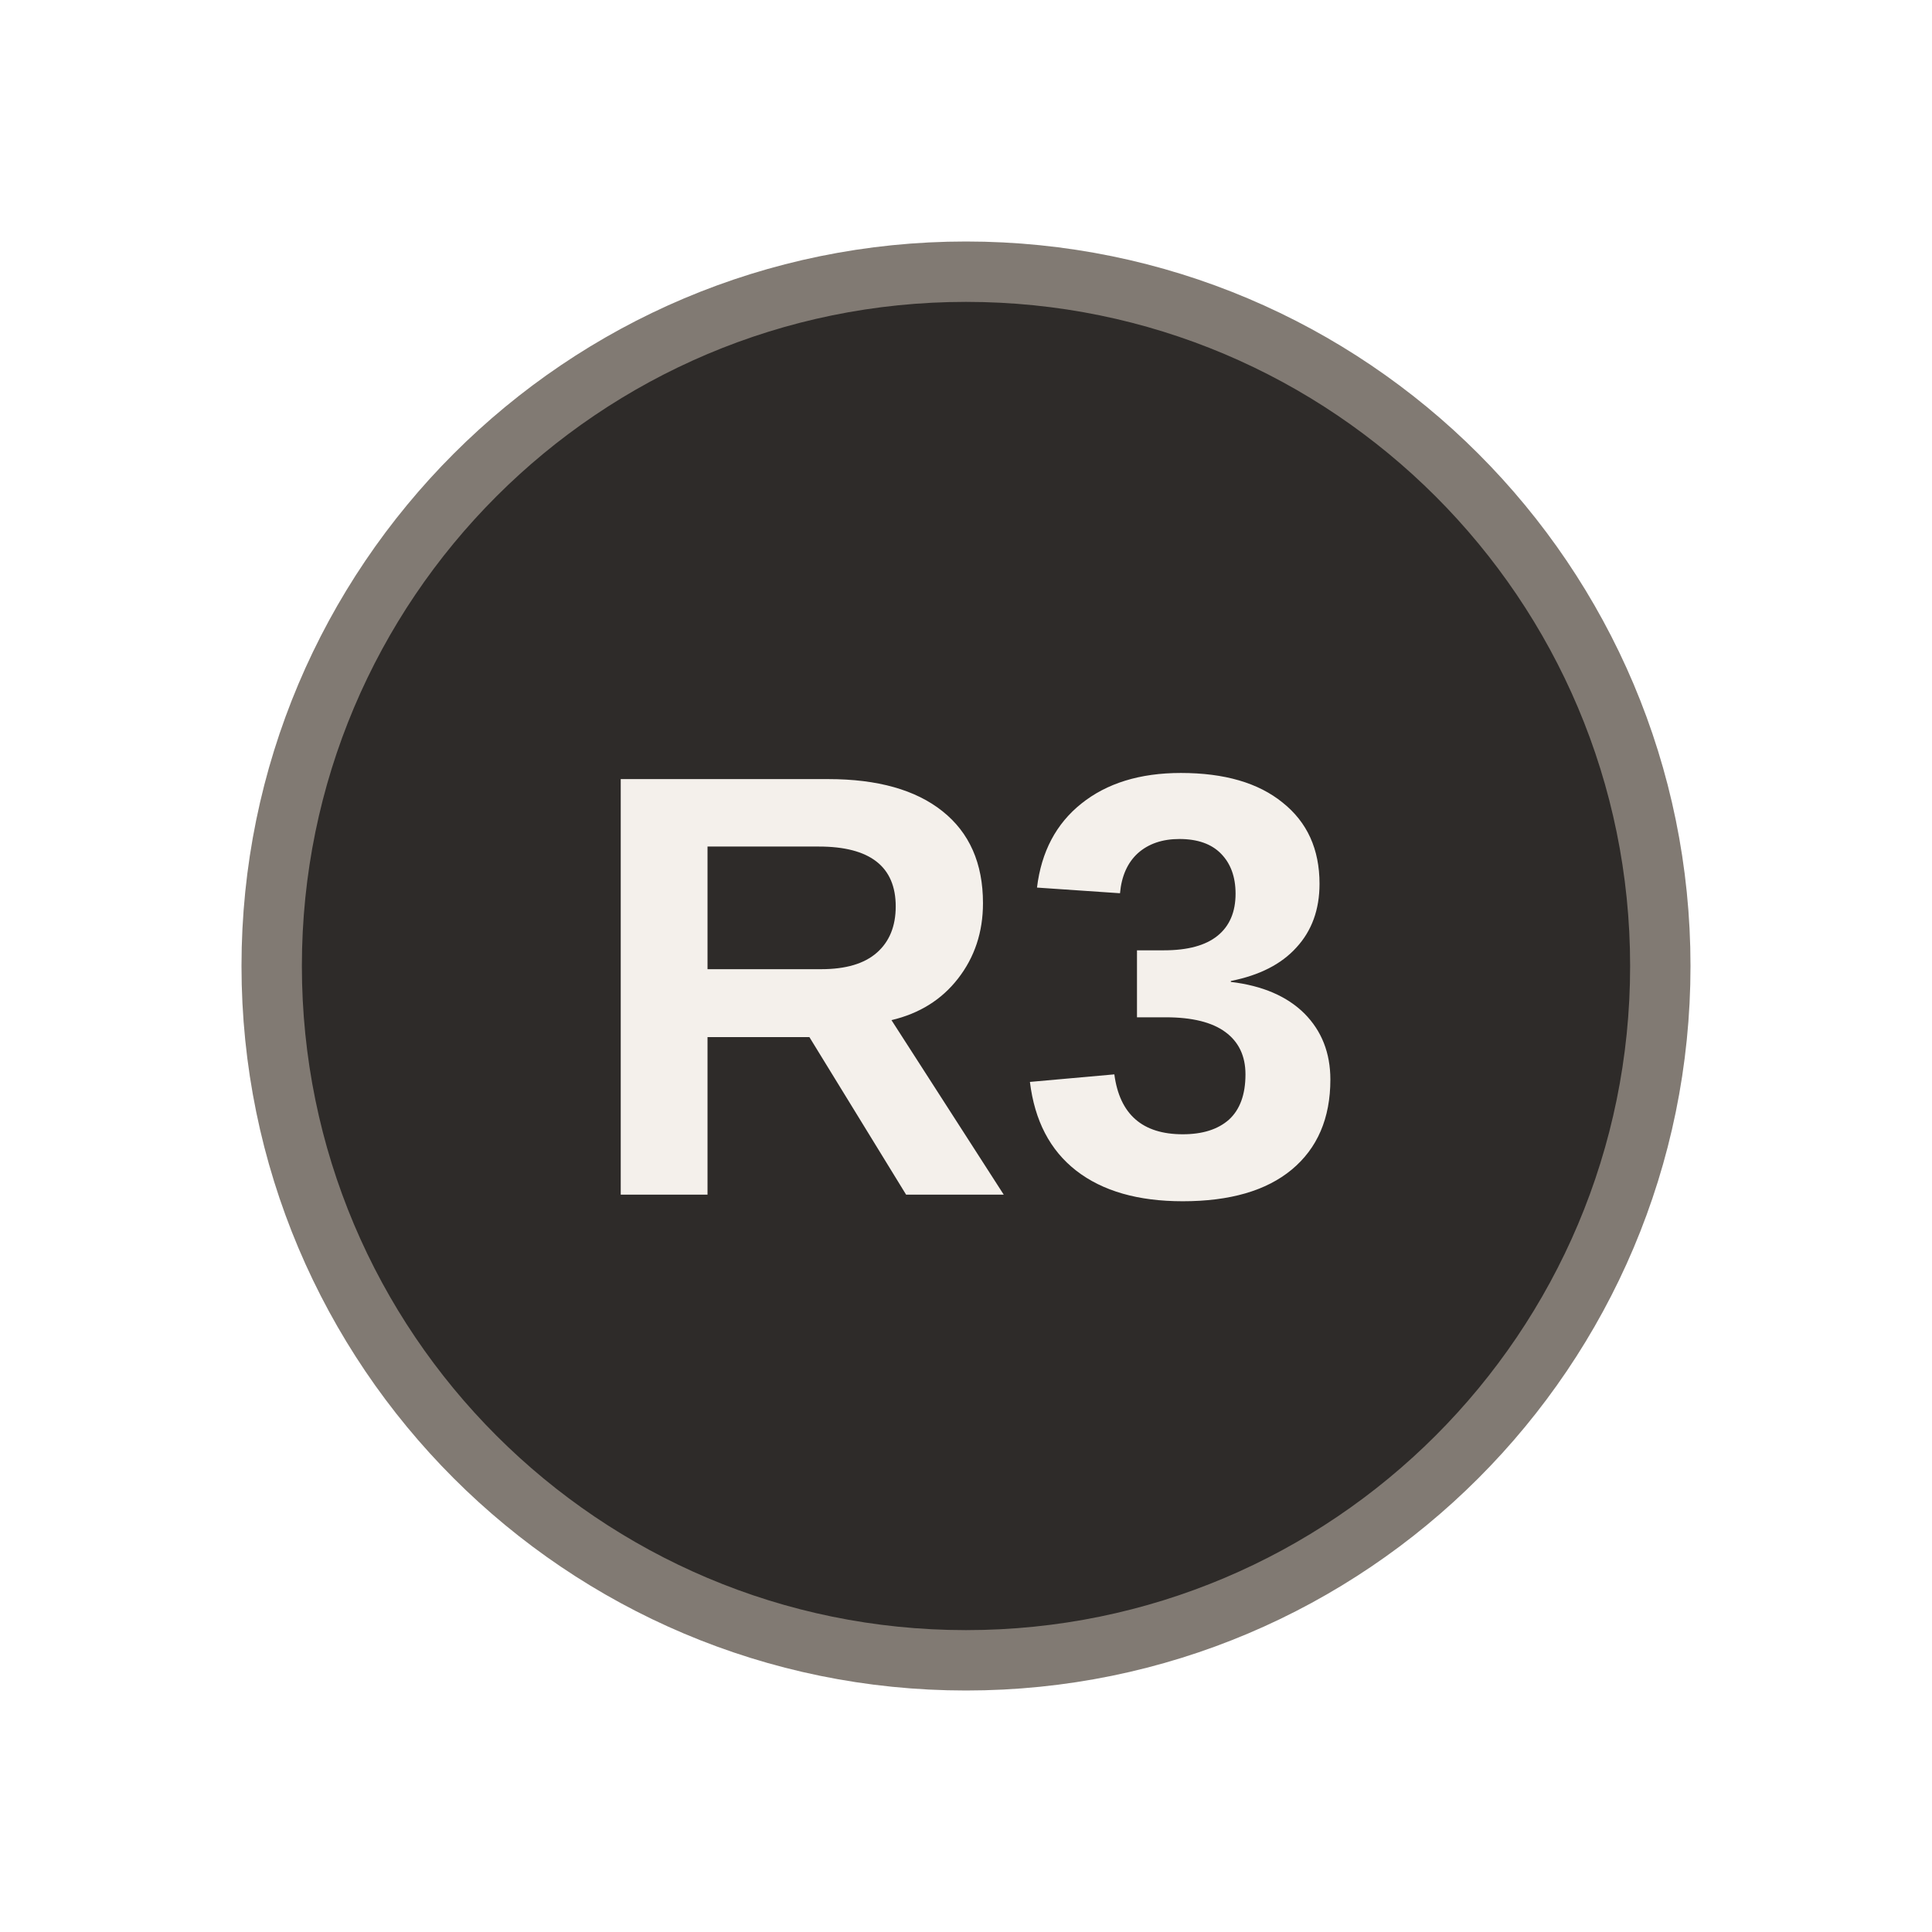
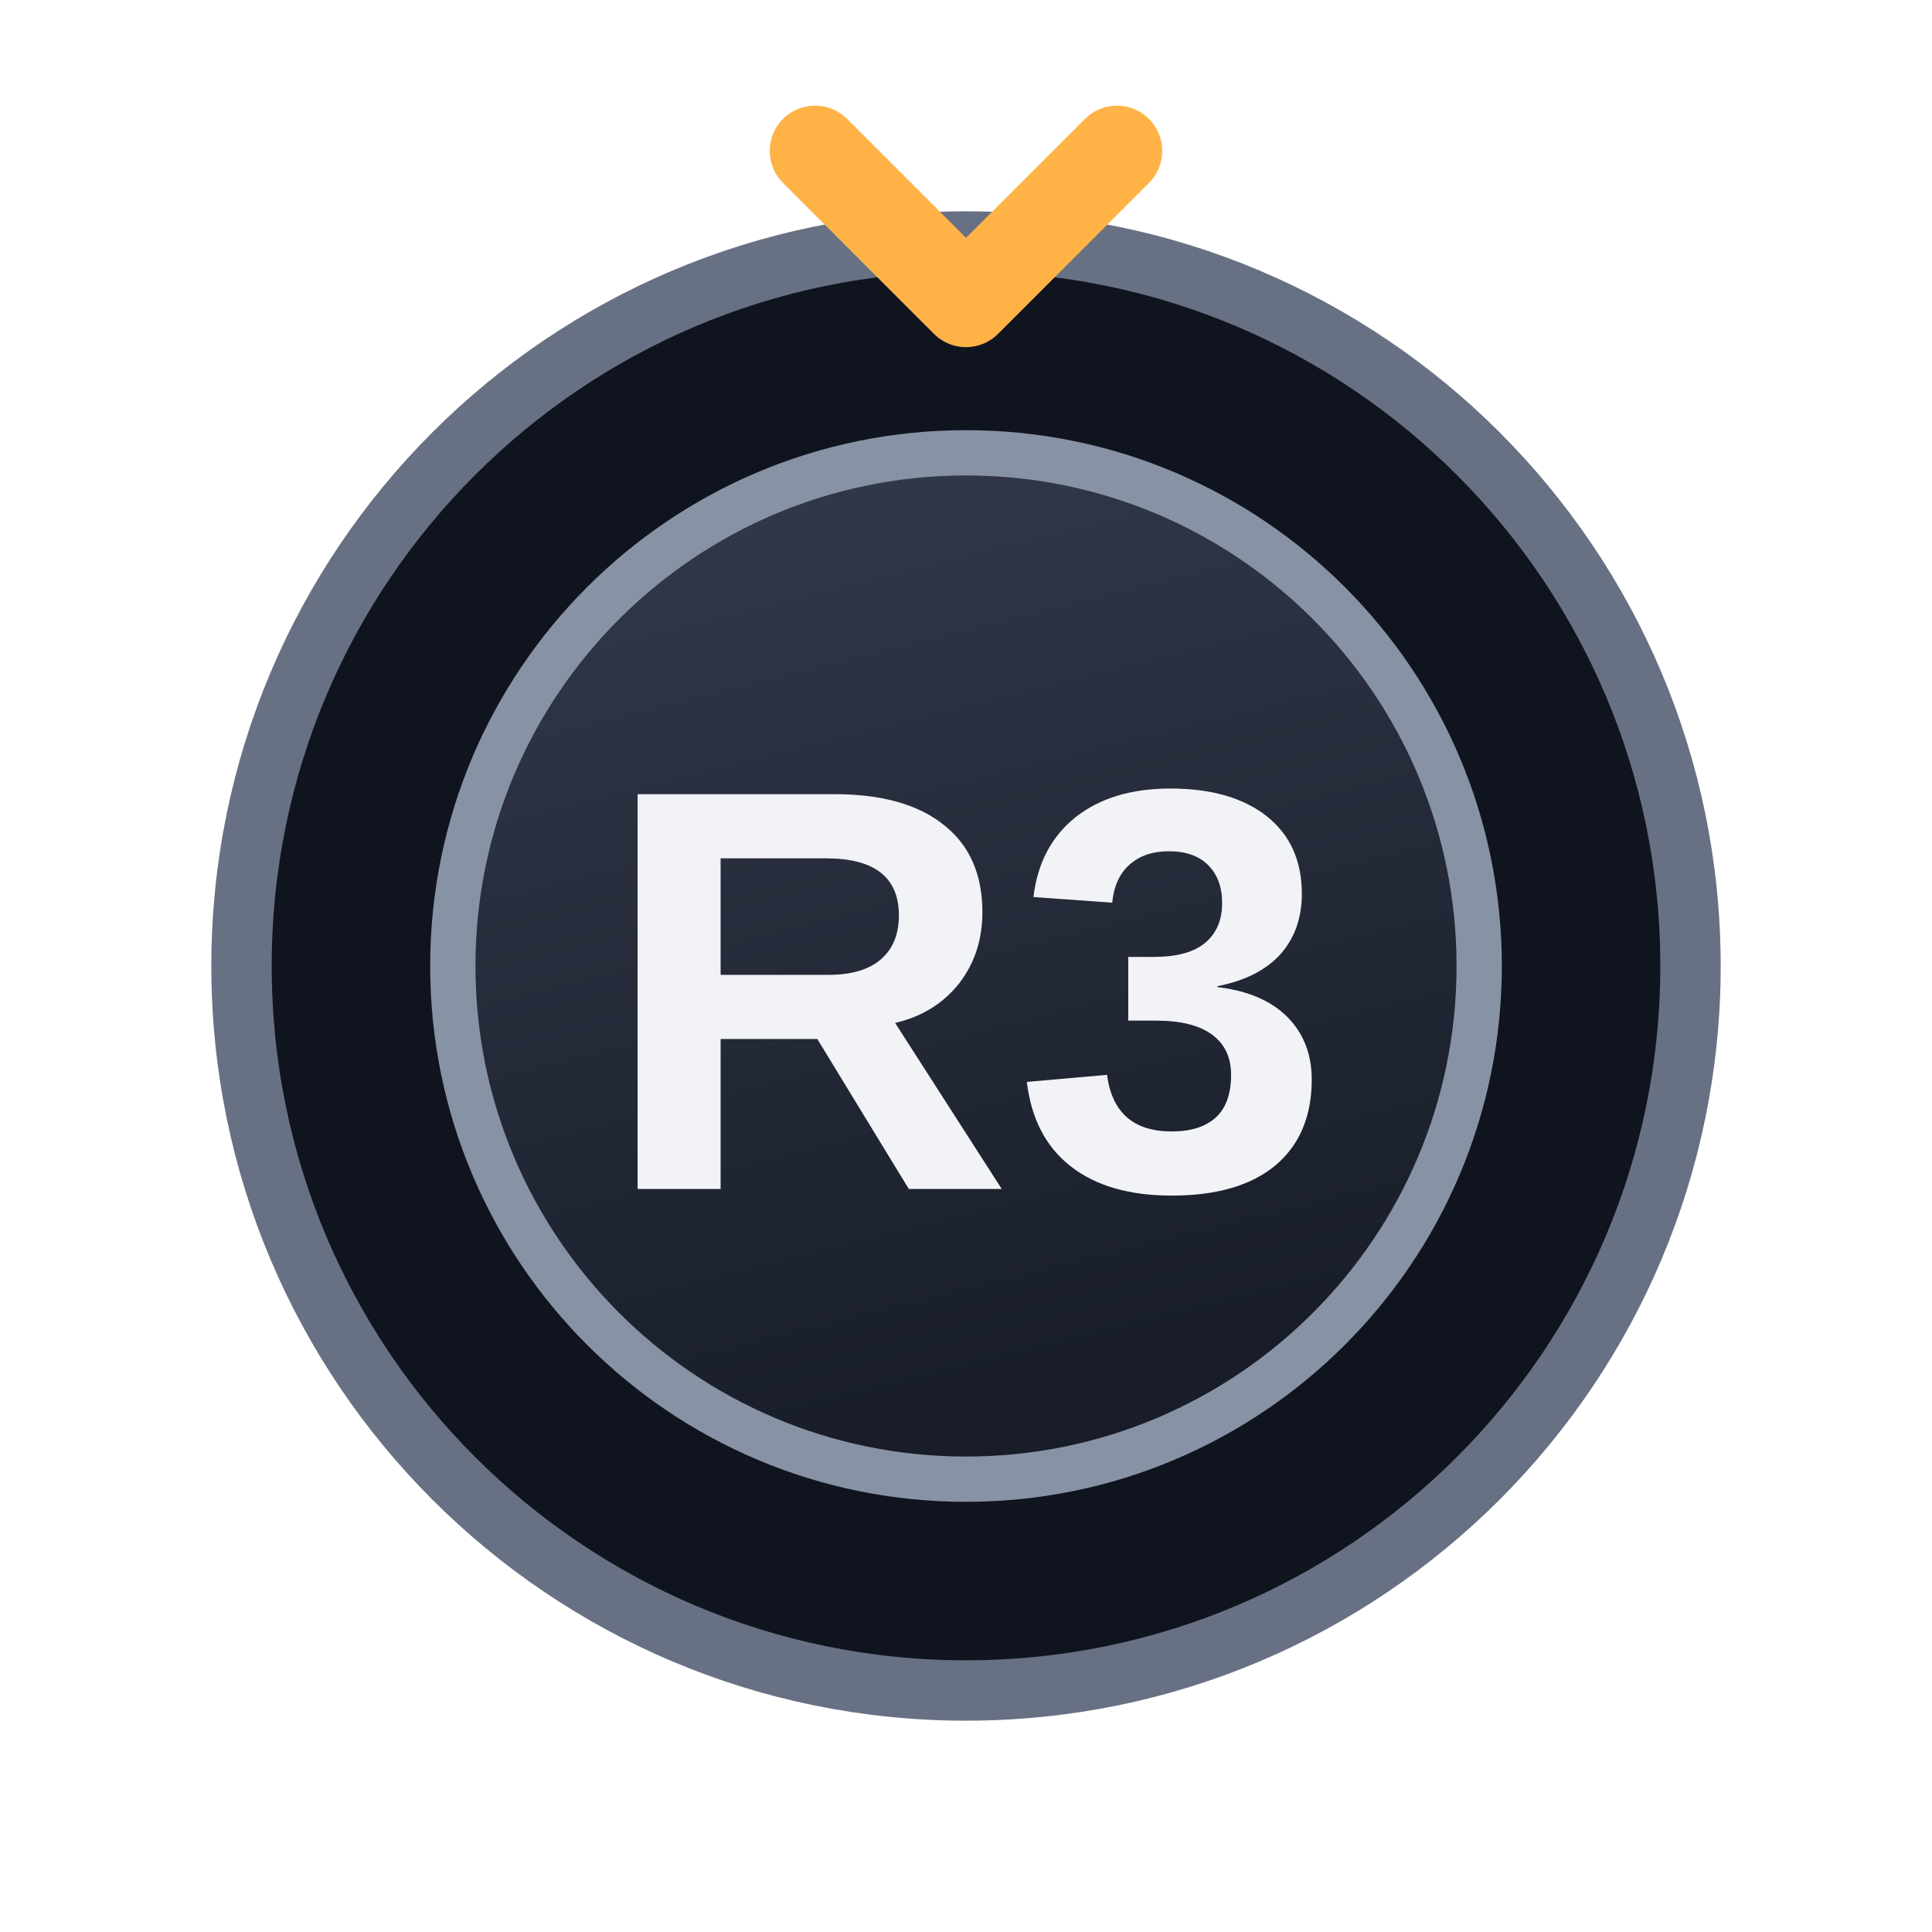
<svg xmlns="http://www.w3.org/2000/svg" width="64" height="64" viewBox="0 0 64 64" role="img" aria-label="right stick press">
-   <circle cx="32" cy="32" r="23" fill="#2e2b29" stroke="#817a73" stroke-width="2" />
-   <text x="32" y="33.9" text-anchor="middle" dominant-baseline="middle" font-family="Segoe UI,Arial,sans-serif" font-size="20" font-weight="650" fill="#f4f0eb">R3</text>
+   <defs>
+     <linearGradient id="shell" x2=".25" y2="1">
+       <stop stop-color="#343b4c" />
+       <stop offset="1" stop-color="#181d29" />
+     </linearGradient>
+   </defs>
+   <circle cx="32" cy="32" r="24" fill="#10141e" stroke="#687184" stroke-width="2" />
+   <circle cx="32" cy="32" r="17" fill="url(#shell)" stroke="#8892a5" stroke-width="1.5" />
+   <text x="32" y="34" text-anchor="middle" dominant-baseline="middle" font-family="Segoe UI,Arial,sans-serif" font-size="19" font-weight="700" fill="#f2f3f7">R3</text>
+   <path d="M27 5 L32 10 L37 5" fill="none" stroke="#ffb347" stroke-width="3" stroke-linecap="round" stroke-linejoin="round" />
</svg>
